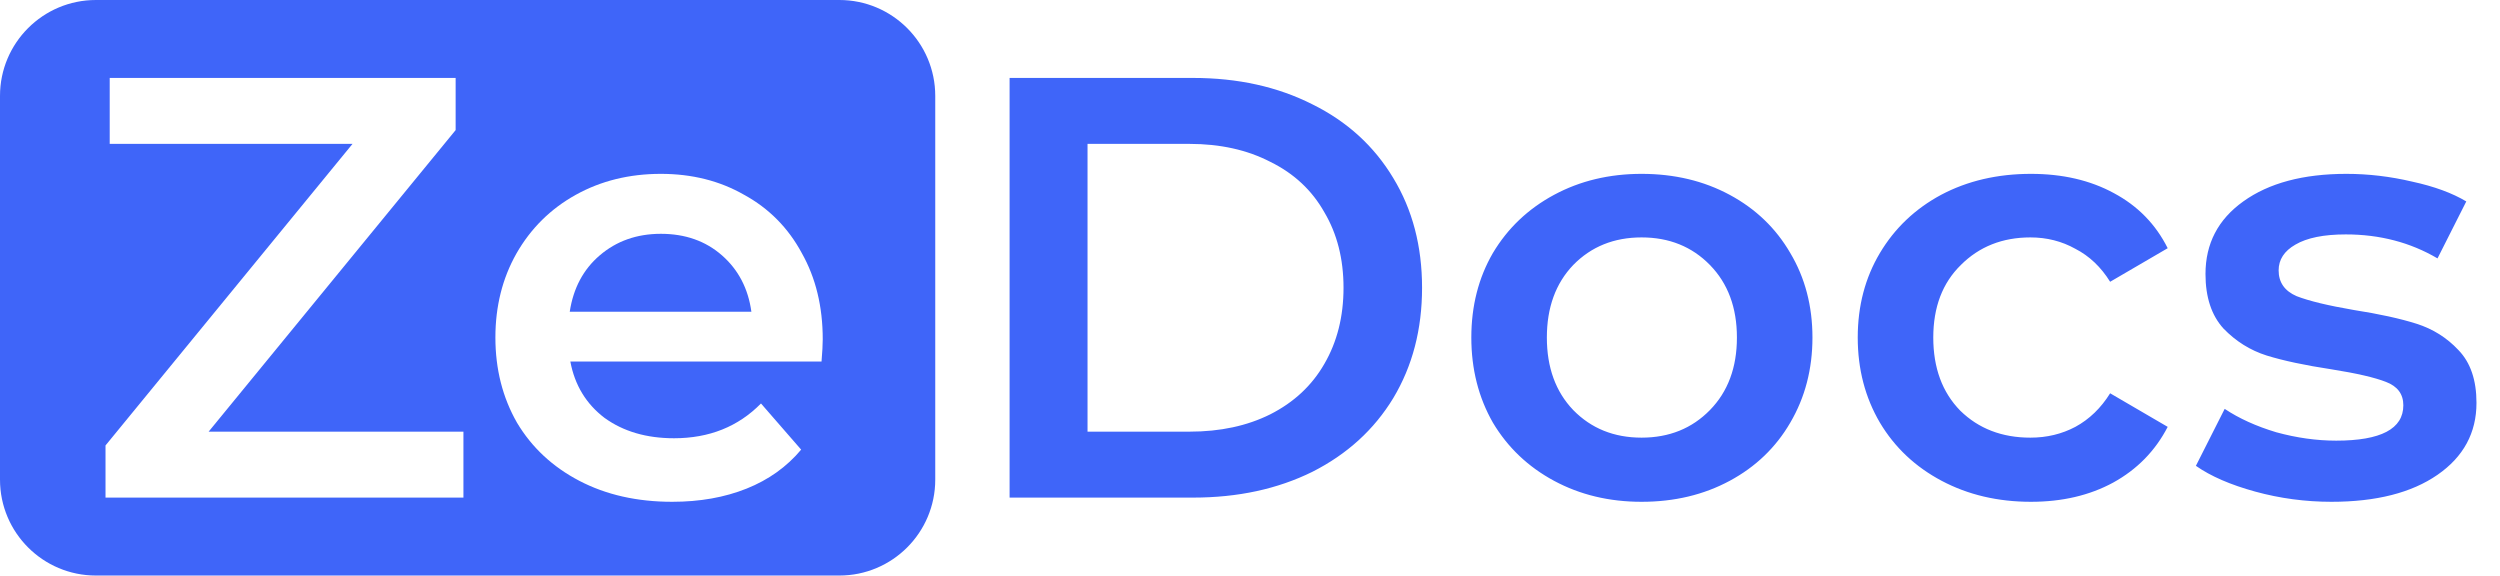
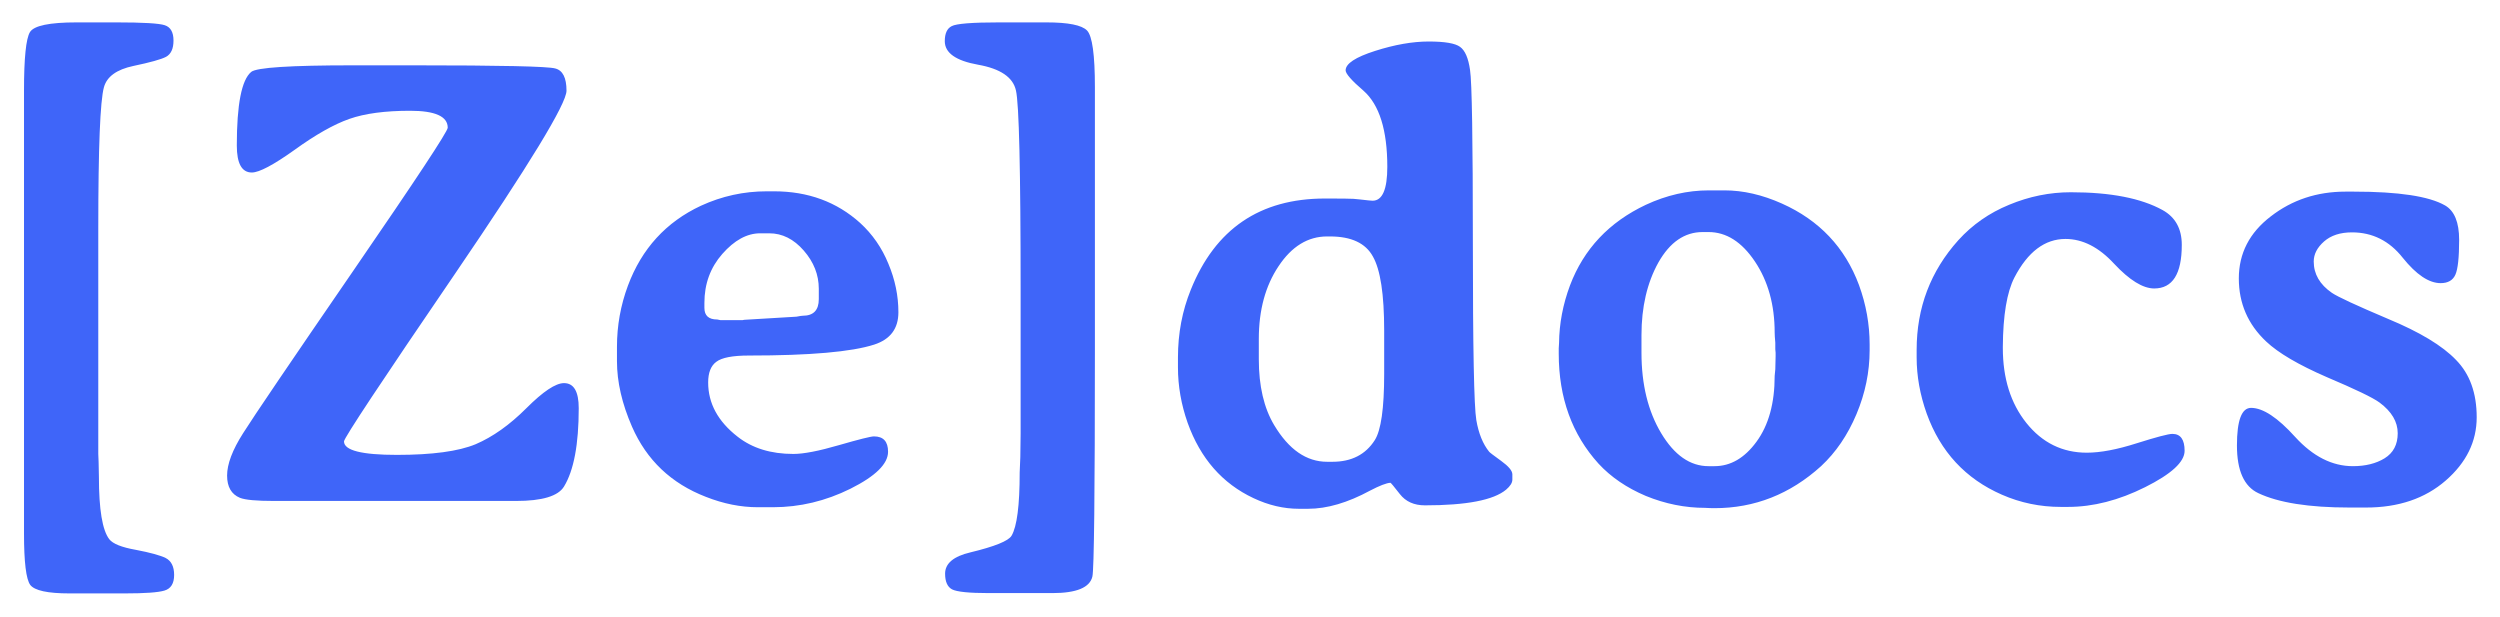
- <svg xmlns="http://www.w3.org/2000/svg" width="834" height="192" viewBox="0 0 834 192" fill="none">
-   <path d="M336.8 26H398C412.933 26 426.2 28.933 437.8 34.8C449.4 40.533 458.4 48.733 464.8 59.4C471.2 69.933 474.4 82.133 474.4 96C474.4 109.867 471.2 122.133 464.8 132.8C458.4 143.333 449.4 151.533 437.8 157.4C426.2 163.133 412.933 166 398 166H336.8V26ZM396.8 144C407.067 144 416.067 142.067 423.8 138.2C431.667 134.2 437.667 128.6 441.8 121.4C446.067 114.067 448.2 105.6 448.2 96C448.2 86.4 446.067 78 441.8 70.8C437.667 63.467 431.667 57.867 423.8 54C416.067 50 407.067 48 396.8 48H362.8V144H396.8ZM547.634 167.4C536.834 167.4 527.101 165.067 518.434 160.4C509.768 155.733 502.968 149.267 498.034 141C493.234 132.6 490.834 123.133 490.834 112.6C490.834 102.067 493.234 92.667 498.034 84.4C502.968 76.133 509.768 69.667 518.434 65C527.101 60.333 536.834 58 547.634 58C558.568 58 568.368 60.333 577.034 65C585.701 69.667 592.434 76.133 597.234 84.4C602.168 92.667 604.634 102.067 604.634 112.6C604.634 123.133 602.168 132.6 597.234 141C592.434 149.267 585.701 155.733 577.034 160.4C568.368 165.067 558.568 167.4 547.634 167.4ZM547.634 146C556.834 146 564.434 142.933 570.434 136.8C576.434 130.667 579.434 122.6 579.434 112.6C579.434 102.6 576.434 94.533 570.434 88.4C564.434 82.267 556.834 79.2 547.634 79.2C538.434 79.2 530.834 82.267 524.834 88.4C518.968 94.533 516.034 102.6 516.034 112.6C516.034 122.6 518.968 130.667 524.834 136.8C530.834 142.933 538.434 146 547.634 146ZM677.541 167.4C666.474 167.4 656.541 165.067 647.741 160.4C638.941 155.733 632.074 149.267 627.141 141C622.207 132.6 619.741 123.133 619.741 112.6C619.741 102.067 622.207 92.667 627.141 84.4C632.074 76.133 638.874 69.667 647.541 65C656.341 60.333 666.341 58 677.541 58C688.074 58 697.274 60.133 705.141 64.4C713.141 68.667 719.141 74.8 723.141 82.8L703.941 94C700.874 89.067 697.007 85.4 692.341 83C687.807 80.467 682.807 79.2 677.341 79.2C668.007 79.2 660.274 82.267 654.141 88.4C648.007 94.4 644.941 102.467 644.941 112.6C644.941 122.733 647.941 130.867 653.941 137C660.074 143 667.874 146 677.341 146C682.807 146 687.807 144.8 692.341 142.4C697.007 139.867 700.874 136.133 703.941 131.2L723.141 142.4C719.007 150.4 712.941 156.6 704.941 161C697.074 165.267 687.941 167.4 677.541 167.4ZM777.752 167.4C769.085 167.4 760.618 166.267 752.352 164C744.085 161.733 737.485 158.867 732.552 155.4L742.152 136.4C746.952 139.6 752.685 142.2 759.352 144.2C766.152 146.067 772.818 147 779.352 147C794.285 147 801.752 143.067 801.752 135.2C801.752 131.467 799.818 128.867 795.952 127.4C792.218 125.933 786.152 124.533 777.752 123.2C768.952 121.867 761.752 120.333 756.152 118.6C750.685 116.867 745.885 113.867 741.752 109.6C737.752 105.2 735.752 99.133 735.752 91.4C735.752 81.267 739.952 73.2 748.352 67.2C756.885 61.067 768.352 58 782.752 58C790.085 58 797.418 58.867 804.752 60.6C812.085 62.2 818.085 64.4 822.752 67.2L813.152 86.2C804.085 80.867 793.885 78.2 782.552 78.2C775.218 78.2 769.618 79.333 765.752 81.6C762.018 83.733 760.152 86.6 760.152 90.2C760.152 94.2 762.152 97.067 766.152 98.8C770.285 100.4 776.618 101.933 785.152 103.4C793.685 104.733 800.685 106.267 806.152 108C811.618 109.733 816.285 112.667 820.152 116.8C824.152 120.933 826.152 126.8 826.152 134.4C826.152 144.4 821.818 152.4 813.152 158.4C804.485 164.4 792.685 167.4 777.752 167.4Z" fill="#3F65F9" />
-   <path fill-rule="evenodd" clip-rule="evenodd" d="M280 0C297.673 0 312 14.327 312 32V160C312 177.673 297.673 192 280 192H32C14.327 192 0 177.673 0 160V32C0 14.327 14.327 0 32 0H280ZM154.6 166V144H69.6L152 43.4V26H36.6V48H117.6L35.2 148.6V166H154.6ZM274.064 120.6C274.331 117.4 274.464 114.933 274.464 113.2C274.464 102.267 272.131 92.667 267.464 84.4C262.931 76 256.531 69.533 248.264 65C240.131 60.333 230.864 58 220.464 58C209.931 58 200.464 60.333 192.064 65C183.664 69.667 177.064 76.2 172.264 84.6C167.597 92.867 165.264 102.2 165.264 112.6C165.264 123.133 167.664 132.6 172.464 141C177.397 149.267 184.331 155.733 193.264 160.4C202.197 165.067 212.531 167.4 224.264 167.4C233.464 167.4 241.731 165.933 249.064 163C256.397 160.067 262.464 155.733 267.264 150L253.864 134.6C246.264 142.333 236.597 146.2 224.864 146.2C215.664 146.2 207.931 143.933 201.664 139.4C195.531 134.733 191.731 128.467 190.264 120.6H274.064ZM200.064 85.2C205.664 80.4 212.464 78 220.464 78C228.597 78 235.397 80.4 240.864 85.2C246.331 90 249.597 96.267 250.664 104H190.064C191.264 96.133 194.597 89.867 200.064 85.2Z" fill="#3F65F9" />
+ <svg xmlns="http://www.w3.org/2000/svg" width="779" height="192" viewBox="0 0 779 192" fill="none">
+   <path d="M23.887 6.977H36.289C44.557 6.977 49.57 7.27 51.328 7.855C53.151 8.441 54.062 10.037 54.062 12.641C54.062 15.18 53.281 16.872 51.719 17.719C50.221 18.5 46.836 19.444 41.562 20.551C36.354 21.658 33.294 23.871 32.383 27.191C31.211 31.423 30.625 45.974 30.625 70.844V141.449L30.723 143.891C30.788 145.518 30.82 147.081 30.82 148.578C30.82 158.734 31.895 165.212 34.043 168.012C35.15 169.444 37.917 170.551 42.344 171.332C46.771 172.178 49.863 173.025 51.621 173.871C53.379 174.783 54.258 176.54 54.258 179.145C54.258 181.814 53.249 183.441 51.23 184.027C49.277 184.613 45.176 184.906 38.926 184.906H21.641C14.87 184.906 10.801 184.027 9.434 182.27C8.132 180.512 7.48 175.173 7.48 166.254V28.266C7.48 18.109 8.099 12.022 9.336 10.004C10.573 7.986 15.423 6.977 23.887 6.977ZM110.02 20.355H128.867C156.016 20.355 170.729 20.681 173.008 21.332C175.352 21.918 176.523 24.229 176.523 28.266C176.523 32.302 164.967 51.28 141.855 85.199C118.743 119.053 107.188 136.501 107.188 137.543C107.188 140.342 112.689 141.742 123.691 141.742C134.694 141.742 142.865 140.635 148.203 138.422C153.542 136.143 158.815 132.4 164.023 127.191C169.232 121.983 173.138 119.379 175.742 119.379C178.802 119.379 180.332 121.983 180.332 127.191C180.332 138.454 178.802 146.592 175.742 151.605C173.919 154.6 168.939 156.098 160.801 156.098H85.41C79.941 156.098 76.393 155.772 74.766 155.121C72.096 154.014 70.762 151.703 70.762 148.188C70.762 144.607 72.422 140.212 75.742 135.004C79.062 129.73 90.521 112.836 110.117 84.32C129.714 55.805 139.512 40.961 139.512 39.789C139.512 36.273 135.605 34.516 127.793 34.516C119.98 34.516 113.665 35.362 108.848 37.055C104.03 38.747 98.333 41.97 91.758 46.723C85.182 51.41 80.755 53.754 78.477 53.754C75.352 53.754 73.789 50.954 73.789 45.355C73.789 32.53 75.287 24.88 78.281 22.406C79.909 21.039 90.488 20.355 110.02 20.355ZM239.707 72.699H236.875C232.773 72.699 228.835 74.848 225.059 79.144C221.348 83.376 219.492 88.454 219.492 94.379V95.941C219.492 98.35 220.827 99.555 223.496 99.555L224.473 99.75H231.406L231.895 99.652L248.203 98.676C249.18 98.481 249.831 98.383 250.156 98.383C253.477 98.383 255.137 96.658 255.137 93.207V89.984C255.137 85.622 253.574 81.651 250.449 78.07C247.324 74.49 243.743 72.699 239.707 72.699ZM220.664 119.184C220.664 125.694 223.724 131.326 229.844 136.078C234.401 139.659 240.195 141.449 247.227 141.449C250.417 141.449 255.137 140.538 261.387 138.715C267.702 136.892 271.348 135.98 272.324 135.98C275.254 135.98 276.719 137.576 276.719 140.766C276.719 144.542 272.812 148.383 265 152.289C257.253 156.13 249.212 158.051 240.879 158.051H236.582C236.452 158.051 236.289 158.051 236.094 158.051C230.82 158.051 225.449 156.977 219.98 154.828C209.173 150.661 201.491 143.37 196.934 132.953C193.809 125.792 192.246 118.988 192.246 112.543V108.051C192.246 101.475 193.385 95.128 195.664 89.008C199.961 77.484 207.546 69.184 218.418 64.106C224.928 61.111 231.764 59.613 238.926 59.613H241.172C251.784 59.613 260.736 62.901 268.027 69.477C271.868 72.992 274.798 77.224 276.816 82.172C278.9 87.12 279.941 92.165 279.941 97.309C279.941 102.387 277.435 105.74 272.422 107.367C265.391 109.646 252.37 110.785 233.359 110.785C228.281 110.785 224.896 111.436 223.203 112.738C221.51 113.975 220.664 116.124 220.664 119.184ZM327.891 184.809H308.164C301.979 184.809 298.138 184.418 296.641 183.637C295.208 182.855 294.492 181.228 294.492 178.754C294.492 175.564 297.129 173.35 302.402 172.113C309.954 170.29 314.219 168.565 315.195 166.938C316.888 164.073 317.734 157.497 317.734 147.211L317.93 142.426L318.027 135.102V90.668C318.027 53.038 317.539 32.204 316.562 28.168C315.651 24.066 311.712 21.397 304.746 20.16C297.845 18.923 294.395 16.482 294.395 12.836C294.395 10.427 295.111 8.865 296.543 8.148C297.975 7.367 302.891 6.977 311.289 6.977H326.035C332.871 6.977 337.103 7.823 338.73 9.516C340.358 11.208 341.172 17.1 341.172 27.191V108.734C341.172 153.786 340.911 177.419 340.391 179.633C339.609 183.083 335.443 184.809 327.891 184.809ZM413.535 143.891H415.195C421.12 143.891 425.514 141.645 428.379 137.152C430.332 134.092 431.309 127.224 431.309 116.547V102.973C431.309 91.71 430.137 84.027 427.793 79.926C425.514 75.759 421.055 73.676 414.414 73.676H413.535C407.546 73.676 402.5 76.768 398.398 82.953C394.297 89.073 392.246 96.625 392.246 105.609V111.957C392.246 120.29 393.841 127.126 397.031 132.465C401.589 140.082 407.09 143.891 413.535 143.891ZM427.695 62.543C430.755 62.543 432.285 59.027 432.285 51.996C432.285 40.538 429.811 32.628 424.863 28.266C421.152 25.076 419.297 22.96 419.297 21.918C419.297 19.835 422.357 17.816 428.477 15.863C434.596 13.91 440.163 12.934 445.176 12.934C450.189 12.934 453.444 13.487 454.941 14.594C456.504 15.7 457.546 18.109 458.066 21.82C458.652 25.531 458.945 43.598 458.945 76.019C458.945 108.376 459.303 126.671 460.02 130.902C460.736 135.069 462.07 138.357 464.023 140.766C464.154 140.961 465.391 141.905 467.734 143.598C470.078 145.29 471.25 146.69 471.25 147.797V149.457C471.25 150.434 470.599 151.475 469.297 152.582C465.391 155.837 456.96 157.465 444.004 157.465C440.618 157.465 438.014 156.293 436.191 153.949C434.368 151.605 433.392 150.434 433.262 150.434C432.025 150.499 429.909 151.312 426.914 152.875C419.948 156.651 413.503 158.539 407.578 158.539C407.448 158.539 407.35 158.539 407.285 158.539H404.746C399.993 158.539 395.273 157.432 390.586 155.219C380.885 150.661 374.049 142.849 370.078 131.781C368.06 126.052 367.051 120.29 367.051 114.496V111.859C367.051 111.664 367.051 111.501 367.051 111.371C367.051 103.884 368.385 96.853 371.055 90.277C378.672 71.332 392.604 61.859 412.852 61.859C417.865 61.859 420.827 61.892 421.738 61.957L423.789 62.152C426.003 62.413 427.305 62.543 427.695 62.543ZM532.383 72.309H530.527C524.928 72.309 520.339 75.466 516.758 81.781C513.242 88.096 511.484 95.648 511.484 104.438V109.906C511.484 119.802 513.535 128.168 517.637 135.004C521.738 141.84 526.654 145.258 532.383 145.258H534.238C539.251 145.258 543.613 142.719 547.324 137.641C551.1 132.497 552.988 125.661 552.988 117.133L553.184 115.082L553.281 110.98V109.906L553.184 108.832V106.781C553.053 105.349 552.988 104.307 552.988 103.656C552.988 94.997 550.938 87.608 546.836 81.488C542.734 75.368 537.917 72.309 532.383 72.309ZM532.48 59.32H537.363C543.158 59.32 549.115 60.688 555.234 63.422C566.888 68.63 574.896 77.094 579.258 88.812C581.471 94.867 582.578 101.052 582.578 107.367V109.125C582.578 115.896 581.211 122.536 578.477 129.047C575.742 135.557 572.064 140.961 567.441 145.258C557.806 153.982 546.738 158.344 534.238 158.344C533.262 158.344 532.285 158.311 531.309 158.246C525.059 158.246 518.906 157.009 512.852 154.535C506.862 151.996 501.947 148.643 498.105 144.477C489.837 135.362 485.703 123.936 485.703 110.199V108.539L485.801 106.879C485.866 100.824 487.005 94.835 489.219 88.91C493.516 77.582 501.393 69.216 512.852 63.812C519.297 60.818 525.84 59.32 532.48 59.32ZM676.914 135.199C679.453 135.199 680.723 136.957 680.723 140.473C680.723 143.923 676.621 147.699 668.418 151.801C660.215 155.902 652.207 157.953 644.395 157.953H642.148C635.703 157.953 629.583 156.684 623.789 154.145C612.461 149.197 604.648 140.766 600.352 128.852C598.268 122.992 597.227 117.165 597.227 111.371V109.027C597.227 95.876 601.556 84.483 610.215 74.848C614.577 70.03 619.85 66.352 626.035 63.812C632.285 61.208 638.698 59.906 645.273 59.906C657.643 59.906 667.181 61.762 673.887 65.473C677.858 67.686 679.844 71.299 679.844 76.312C679.844 85.362 676.979 89.887 671.25 89.887C667.734 89.887 663.568 87.315 658.75 82.172C653.997 77.029 648.952 74.457 643.613 74.457C637.168 74.457 631.862 78.461 627.695 86.469C625.352 91.026 624.147 98.22 624.082 108.051C624.082 108.181 624.082 108.311 624.082 108.441C624.082 117.882 626.523 125.661 631.406 131.781C636.354 137.966 642.637 141.059 650.254 141.059C654.486 141.059 659.661 140.082 665.781 138.129C671.966 136.176 675.677 135.199 676.914 135.199ZM761.875 64.008C764.805 65.701 766.27 69.281 766.27 74.75C766.27 80.219 765.879 83.832 765.098 85.59C764.316 87.348 762.786 88.227 760.508 88.227C756.862 88.227 752.923 85.59 748.691 80.316C744.525 75.043 739.251 72.406 732.871 72.406C729.225 72.406 726.328 73.35 724.18 75.238C722.031 77.126 720.957 79.21 720.957 81.488C720.957 85.394 722.845 88.65 726.621 91.254C728.444 92.491 734.271 95.193 744.102 99.359C753.997 103.461 761.061 107.725 765.293 112.152C769.59 116.514 771.738 122.471 771.738 130.023C771.738 137.576 768.516 144.151 762.07 149.75C755.625 155.349 747.357 158.148 737.266 158.148H732.09C719.46 158.148 709.987 156.651 703.672 153.656C699.245 151.573 697.031 146.625 697.031 138.812C697.031 131 698.496 127.094 701.426 127.094C705.137 127.094 709.727 130.121 715.195 136.176C720.729 142.23 726.719 145.258 733.164 145.258C737.07 145.258 740.358 144.444 743.027 142.816C745.762 141.124 747.129 138.52 747.129 135.004C747.129 131.423 745.241 128.233 741.465 125.434C739.447 123.936 733.978 121.299 725.059 117.523C716.204 113.682 709.889 109.971 706.113 106.391C700.449 101.052 697.617 94.509 697.617 86.762C697.617 78.949 700.938 72.504 707.578 67.426C714.219 62.283 721.966 59.711 730.82 59.711H733.457C747.389 59.711 756.862 61.143 761.875 64.008Z" fill="#3F65F9" />
</svg>
